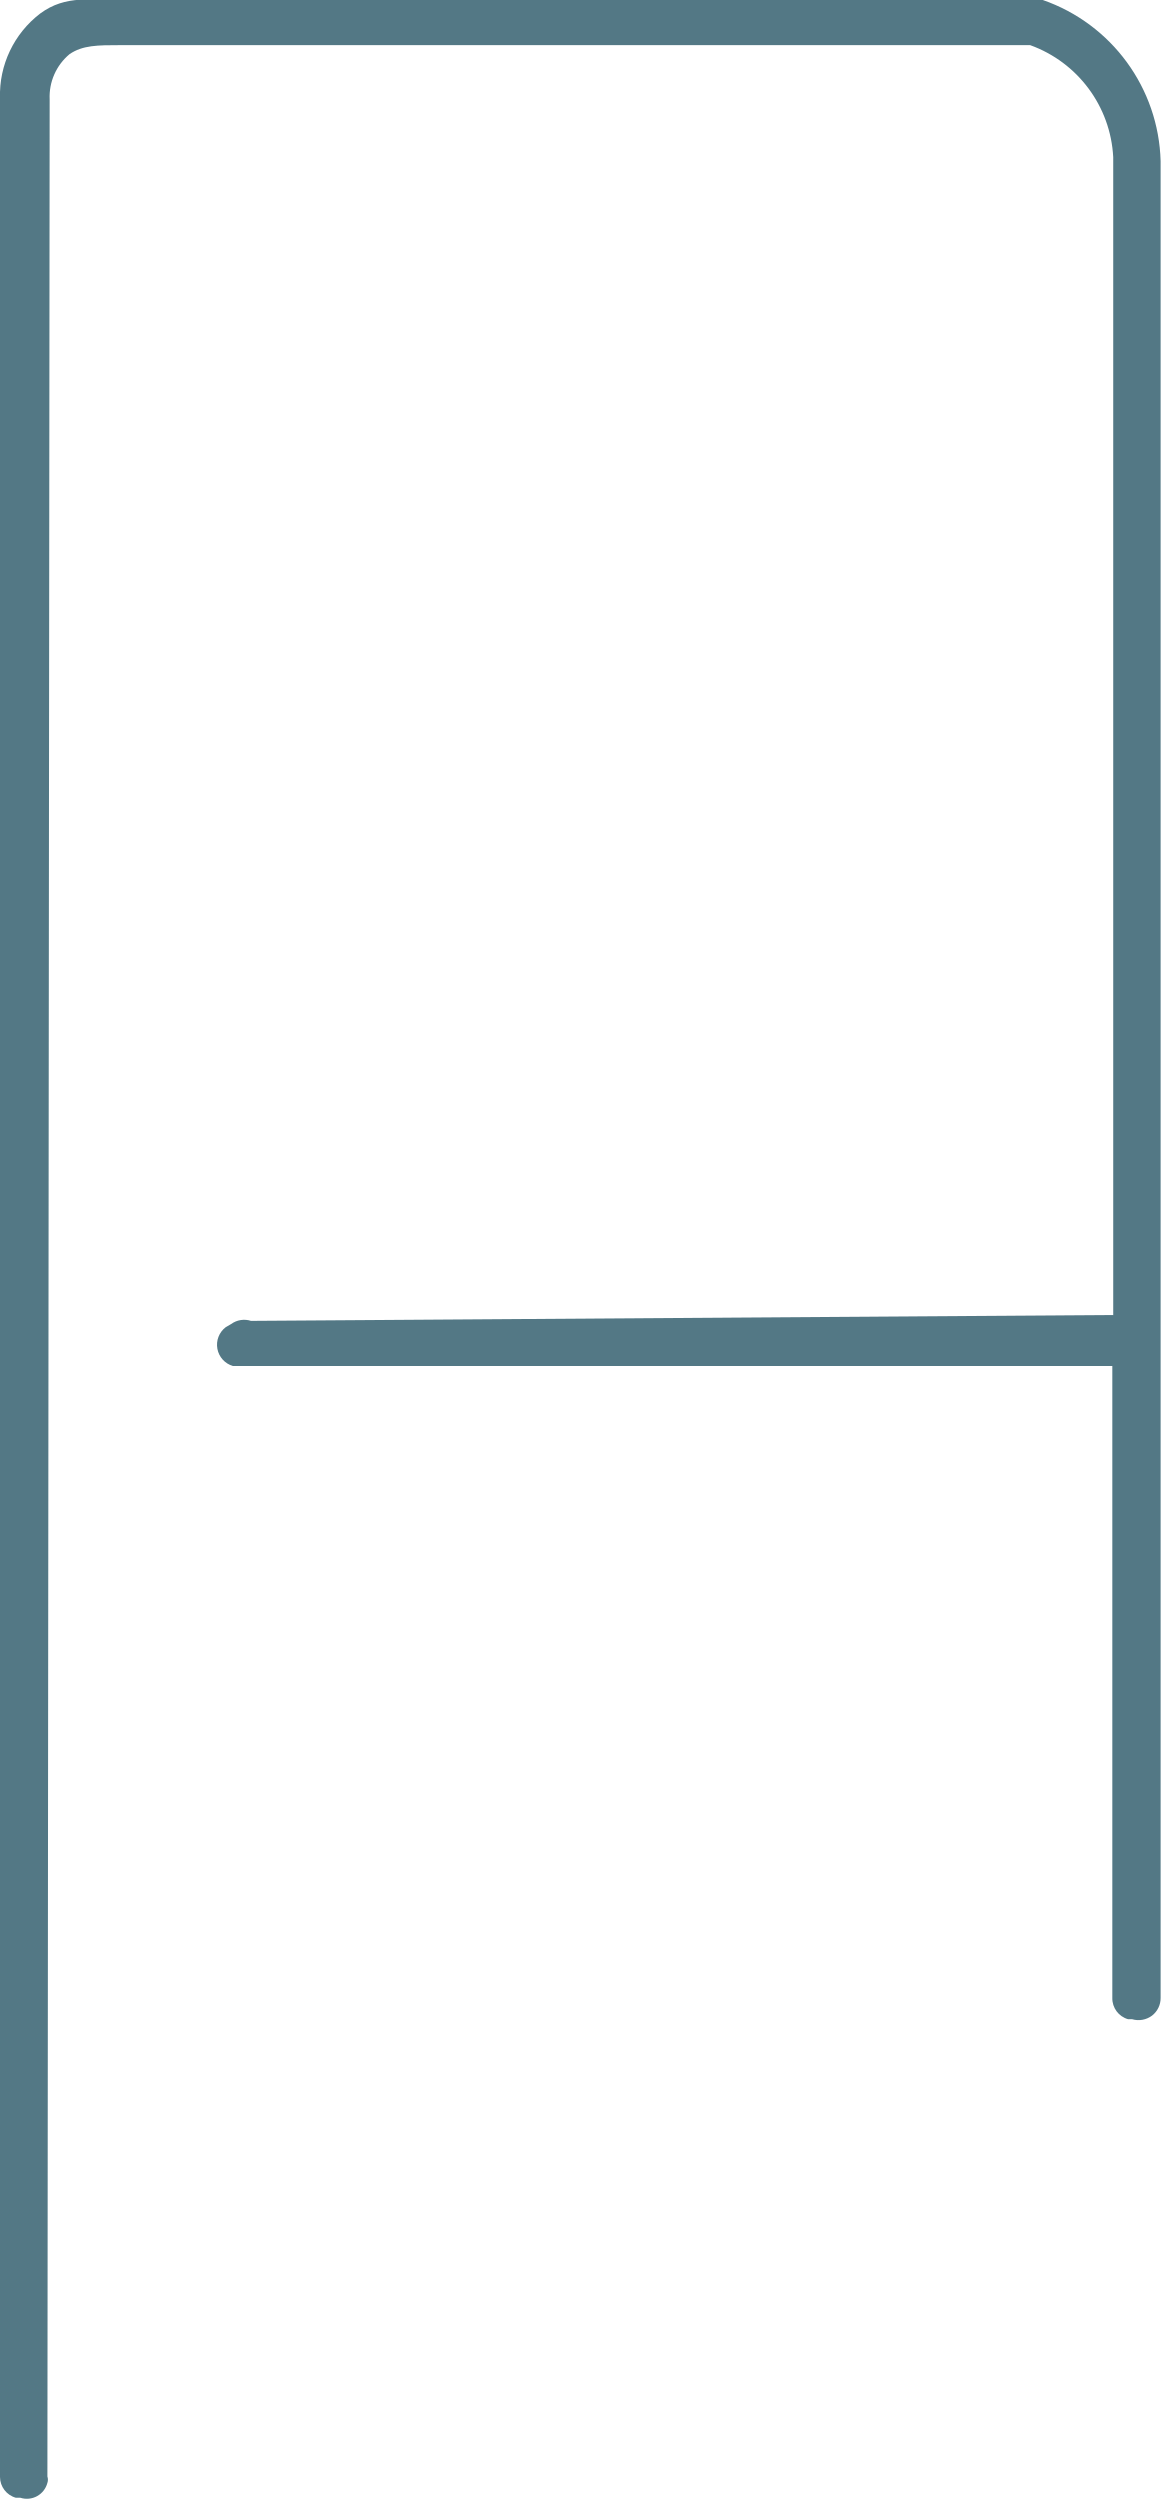
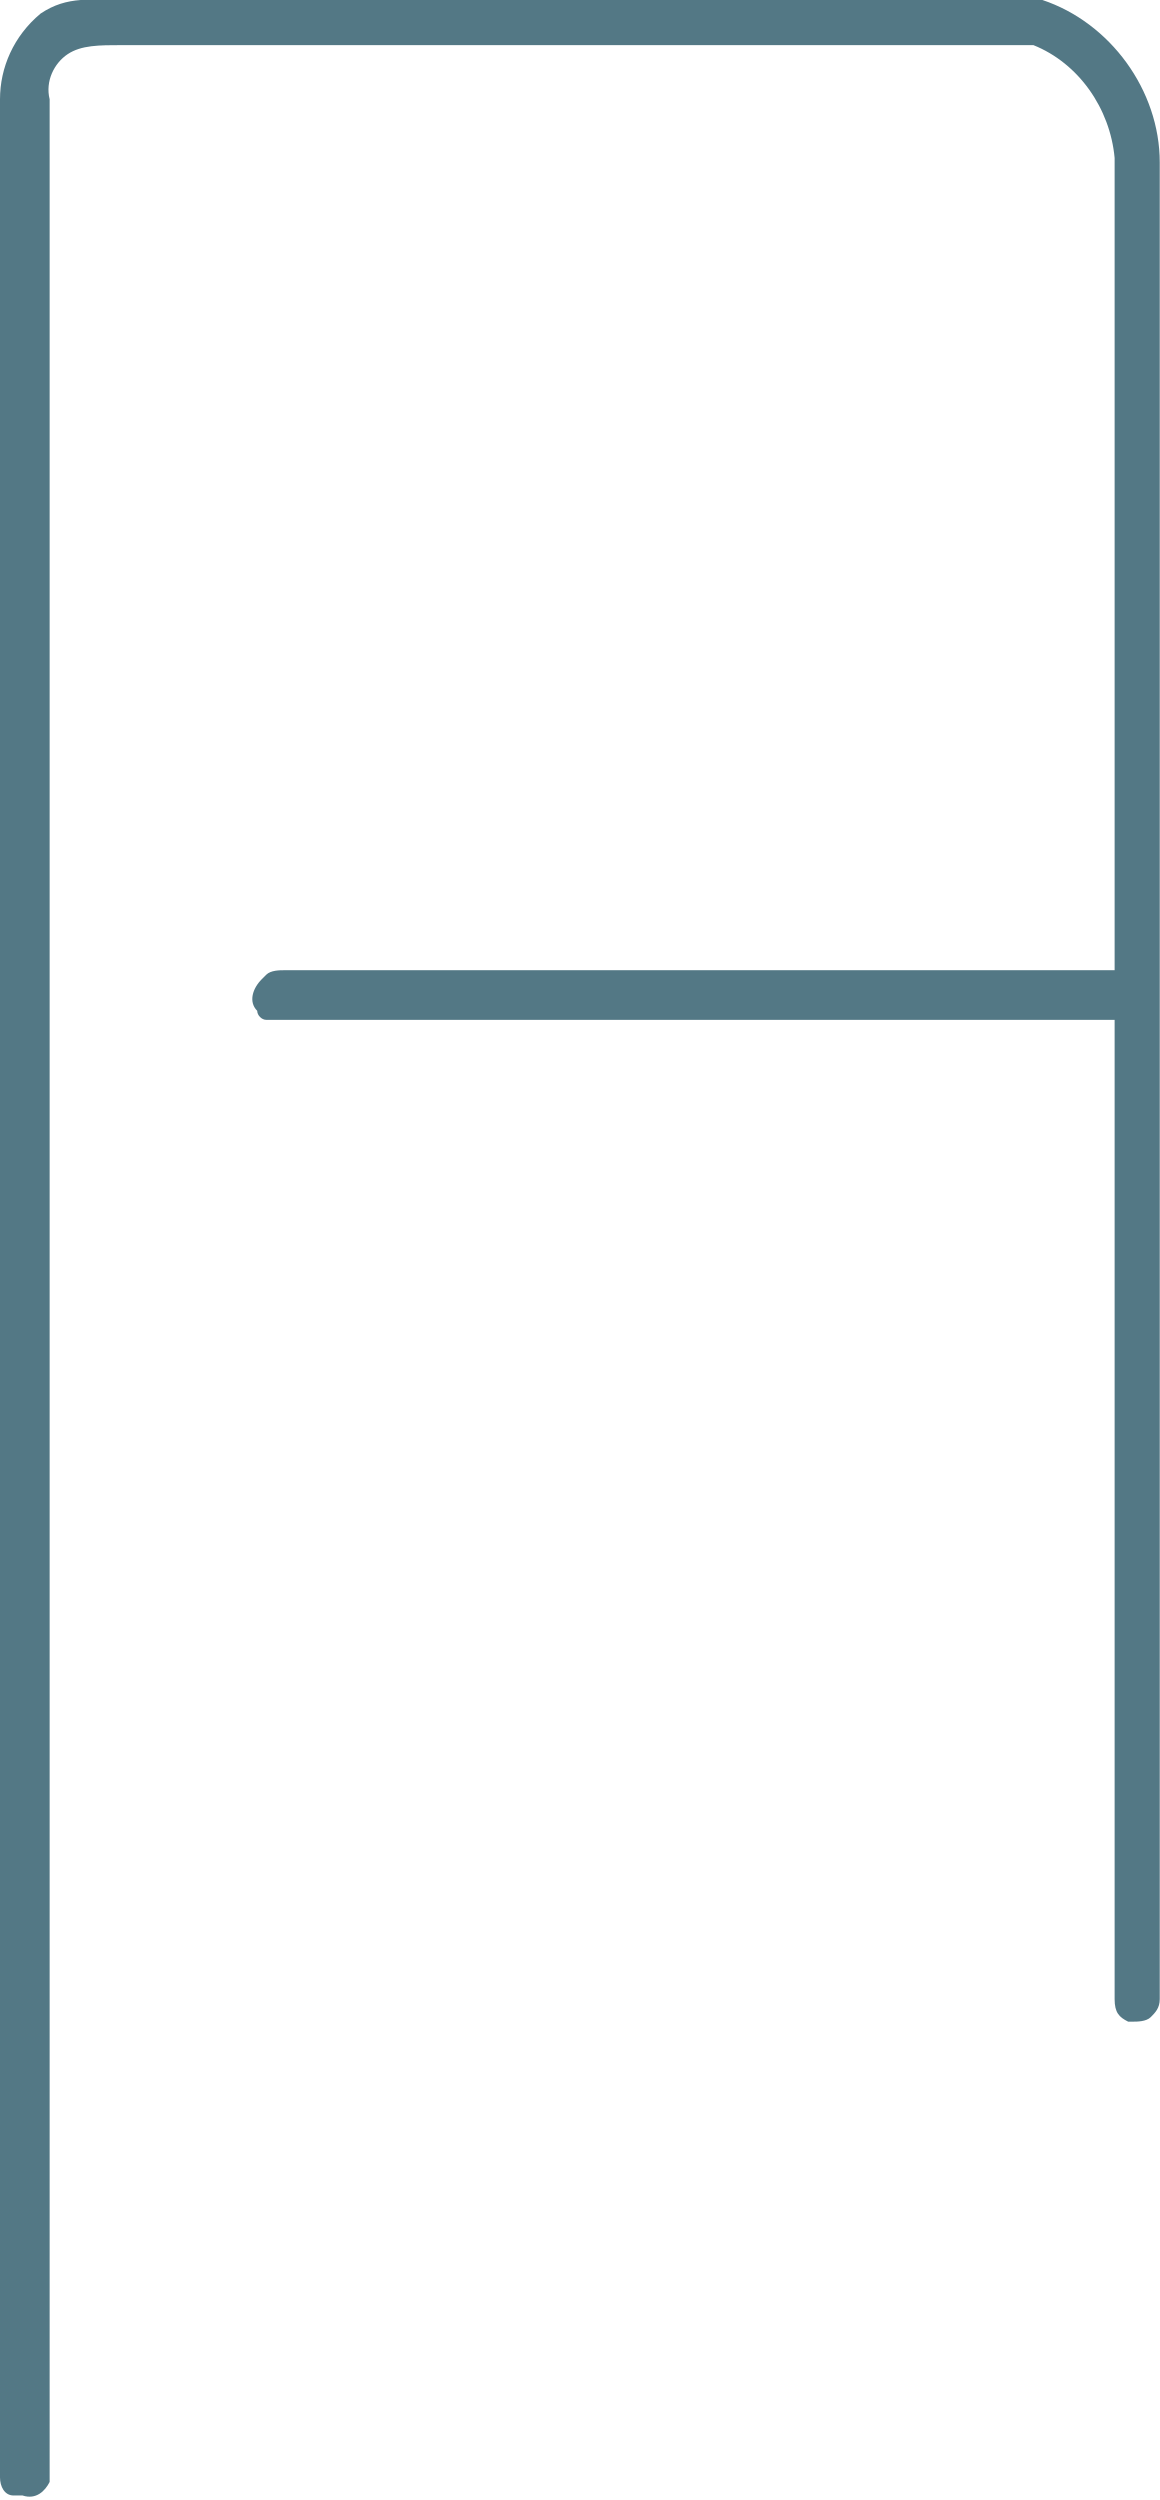
- <svg xmlns="http://www.w3.org/2000/svg" viewBox="0 0 25.73 55.38">
-   <defs>
-     <style>.cls-1{fill:#537885;}</style>
-   </defs>
-   <g id="Layer_2" data-name="Layer 2">
-     <g id="Layer_1-2" data-name="Layer 1">
-       <path id="A-2" class="cls-1" d="M23.1,0,2.94,0C2,0,1.46-.12.89.3A2.27,2.27,0,0,0,0,2.17l0,52.7a.48.48,0,0,0,.35.46l.1,0a.47.47,0,0,0,.6-.33.22.22,0,0,0,0-.14L1.1,2.2a1.23,1.23,0,0,1,.44-1C1.83,1,2.17,1,2.66,1l20.16,0a2.79,2.79,0,0,1,1.84,2.48V29.13l-19.1.13a.49.49,0,0,0-.44.07L5,29.4a.49.49,0,0,0,.16.86H24.64v14a.48.48,0,0,0,.35.47l.09,0a.5.5,0,0,0,.44-.08h0a.49.49,0,0,0,.19-.39V3.57A3.89,3.89,0,0,0,23.1,0Z" />
-     </g>
-   </g>
+ <svg xmlns="http://www.w3.org/2000/svg" version="1.1" id="Layer_1" x="0px" y="0px" viewBox="0 0 25.7 55.4" style="enable-background:new 0 0 25.7 55.4;" xml:space="preserve">
+   <style type="text/css">
+ 	.st0{fill:#537885;}
+ </style>
+   <path class="st0" d="M25.4,21.5l0,1.1H5.9c-0.1,0-0.2-0.1-0.2-0.2c-0.2-0.2-0.1-0.5,0.1-0.7l0.1-0.1c0.1-0.1,0.3-0.1,0.4-0.1  L25.4,21.5z" />
+   <path class="st0" d="M25.7,3.6v40.7c0,0.2-0.1,0.3-0.2,0.4c-0.1,0.1-0.3,0.1-0.4,0.1H25c-0.2-0.1-0.3-0.2-0.3-0.5v-14l0-1.1V3.5  c-0.1-1.1-0.8-2.1-1.8-2.5H2.7C2.2,1,1.8,1,1.5,1.2c-0.3,0.2-0.5,0.6-0.4,1l0,52.7c0,0.1,0,0.1,0,0.1c0,0,0,0,0,0  c-0.1,0.2-0.3,0.4-0.6,0.3H0.3C0.1,55.3,0,55.1,0,54.9V2.2c0-0.7,0.3-1.4,0.9-1.9C1.5-0.1,2,0,2.9,0h20.2C24.6,0.5,25.7,2,25.7,3.6z  " />
</svg>
